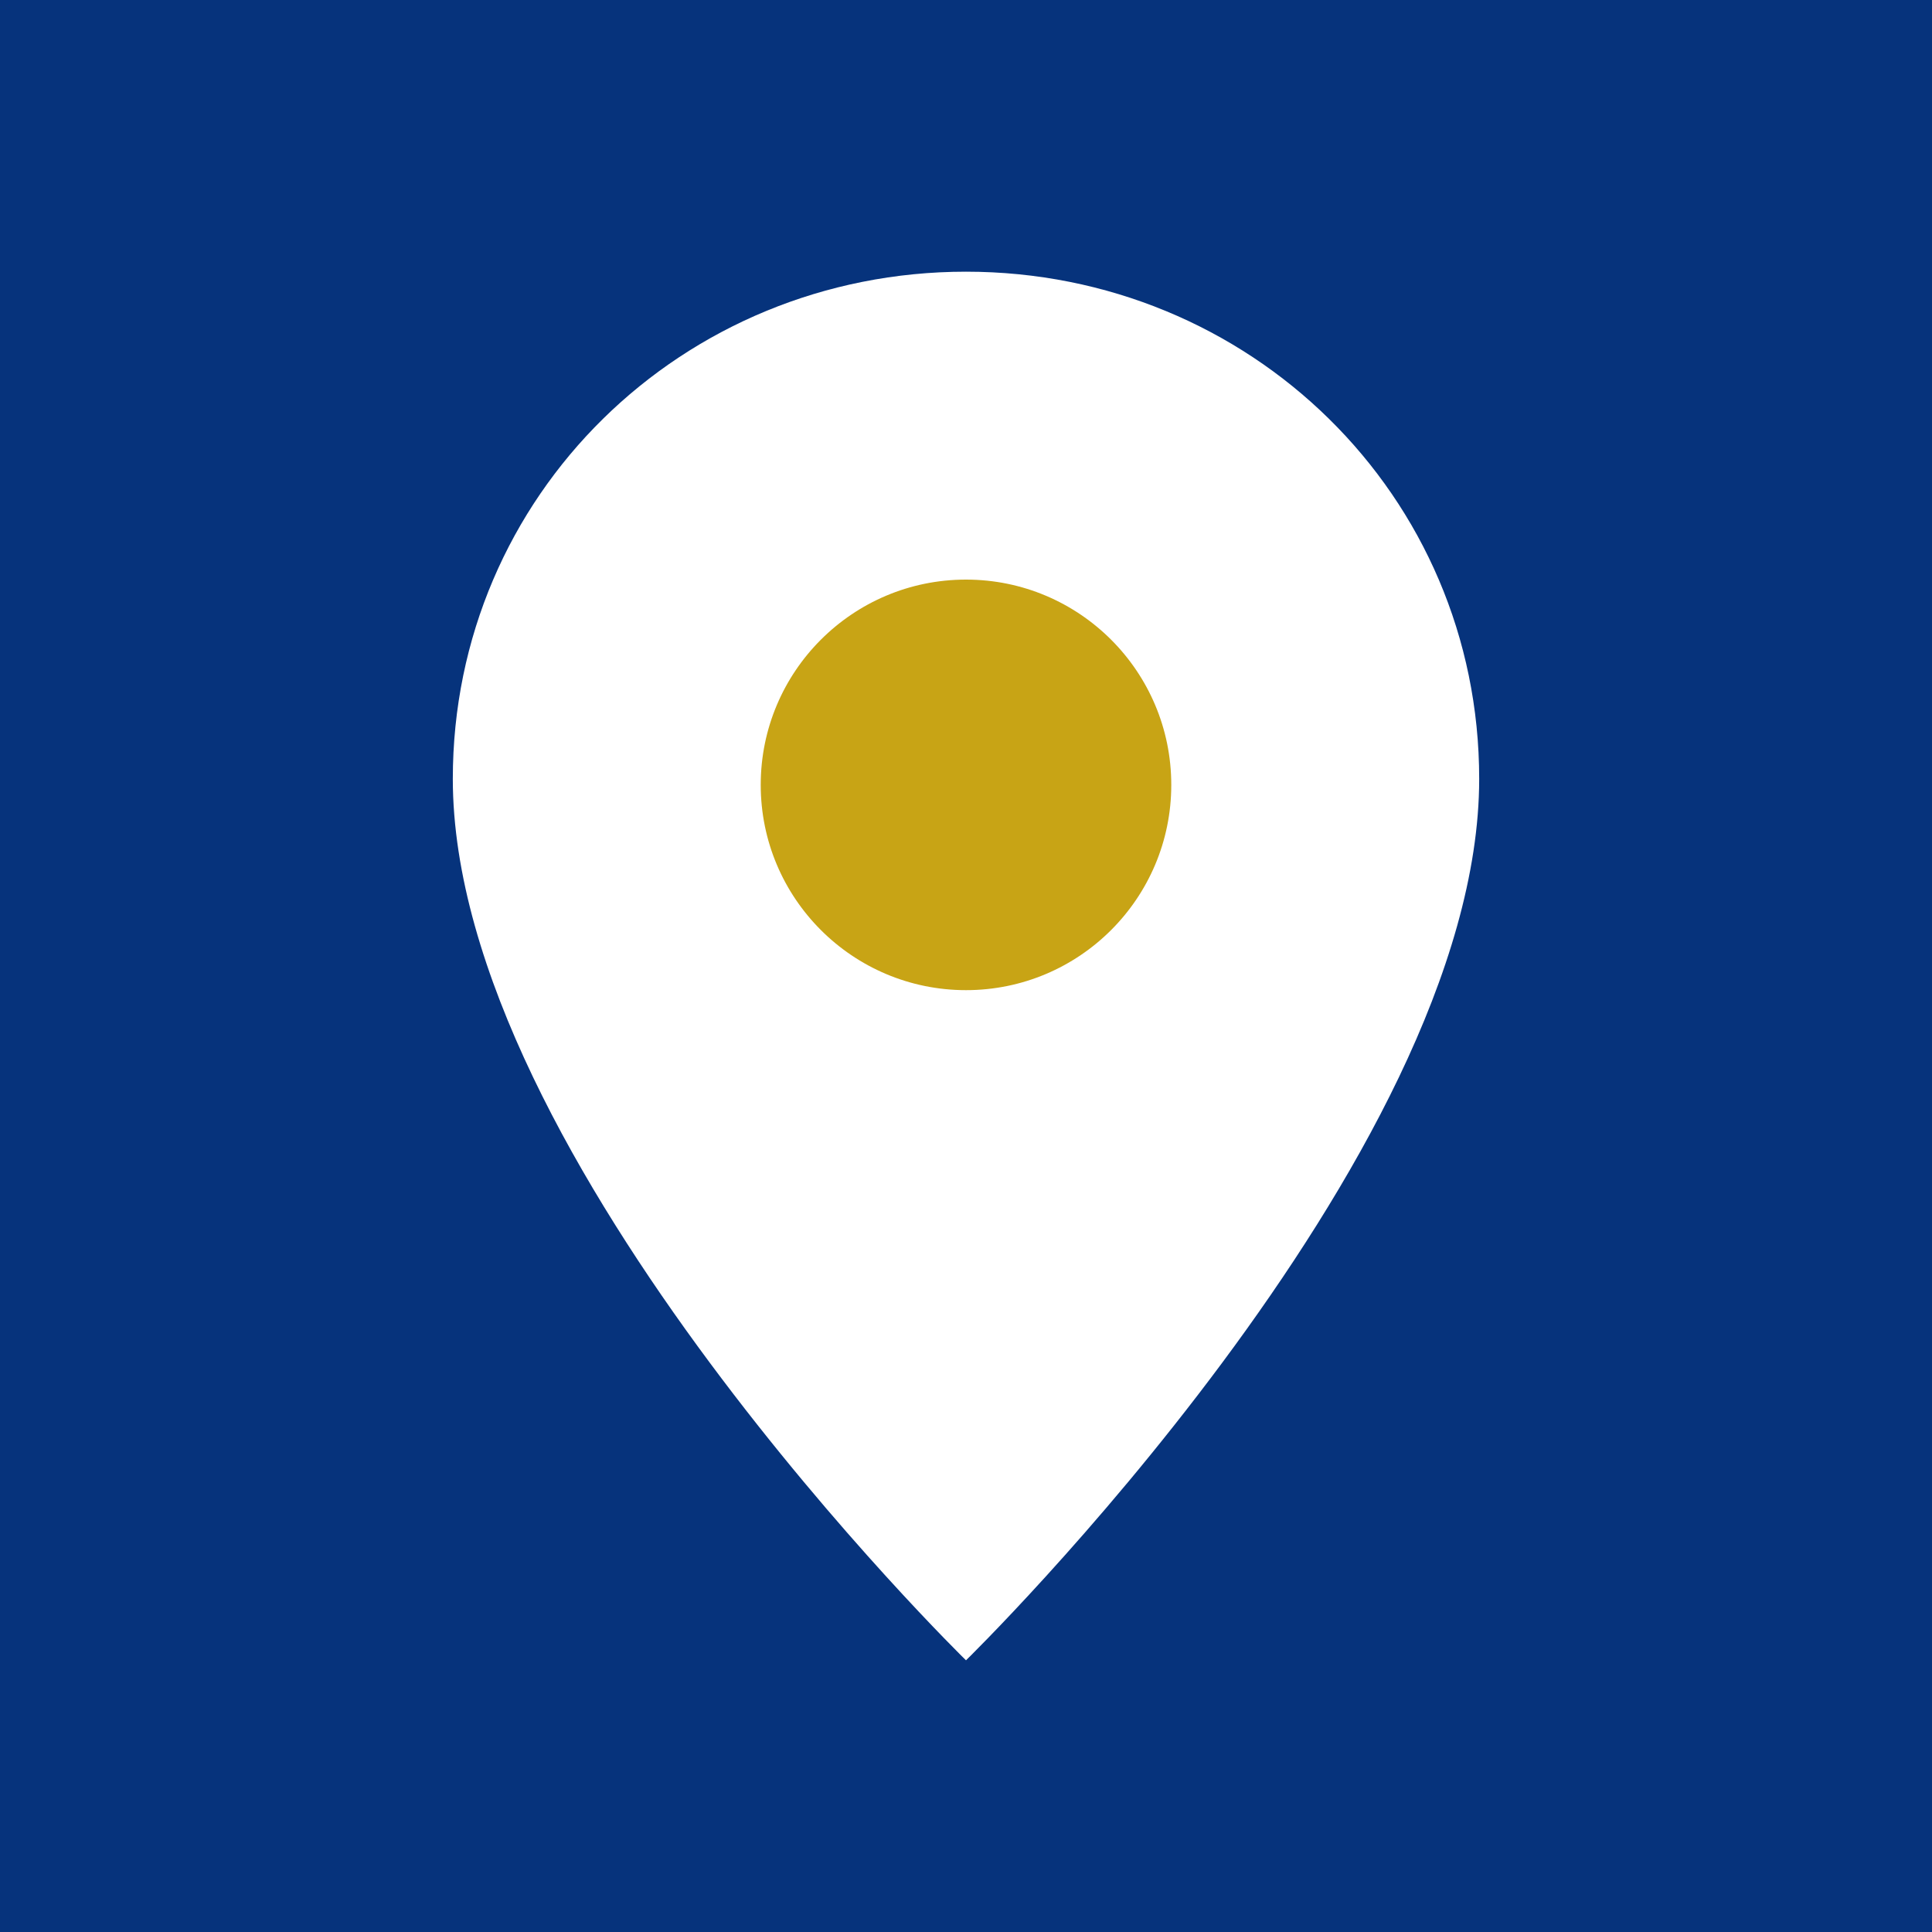
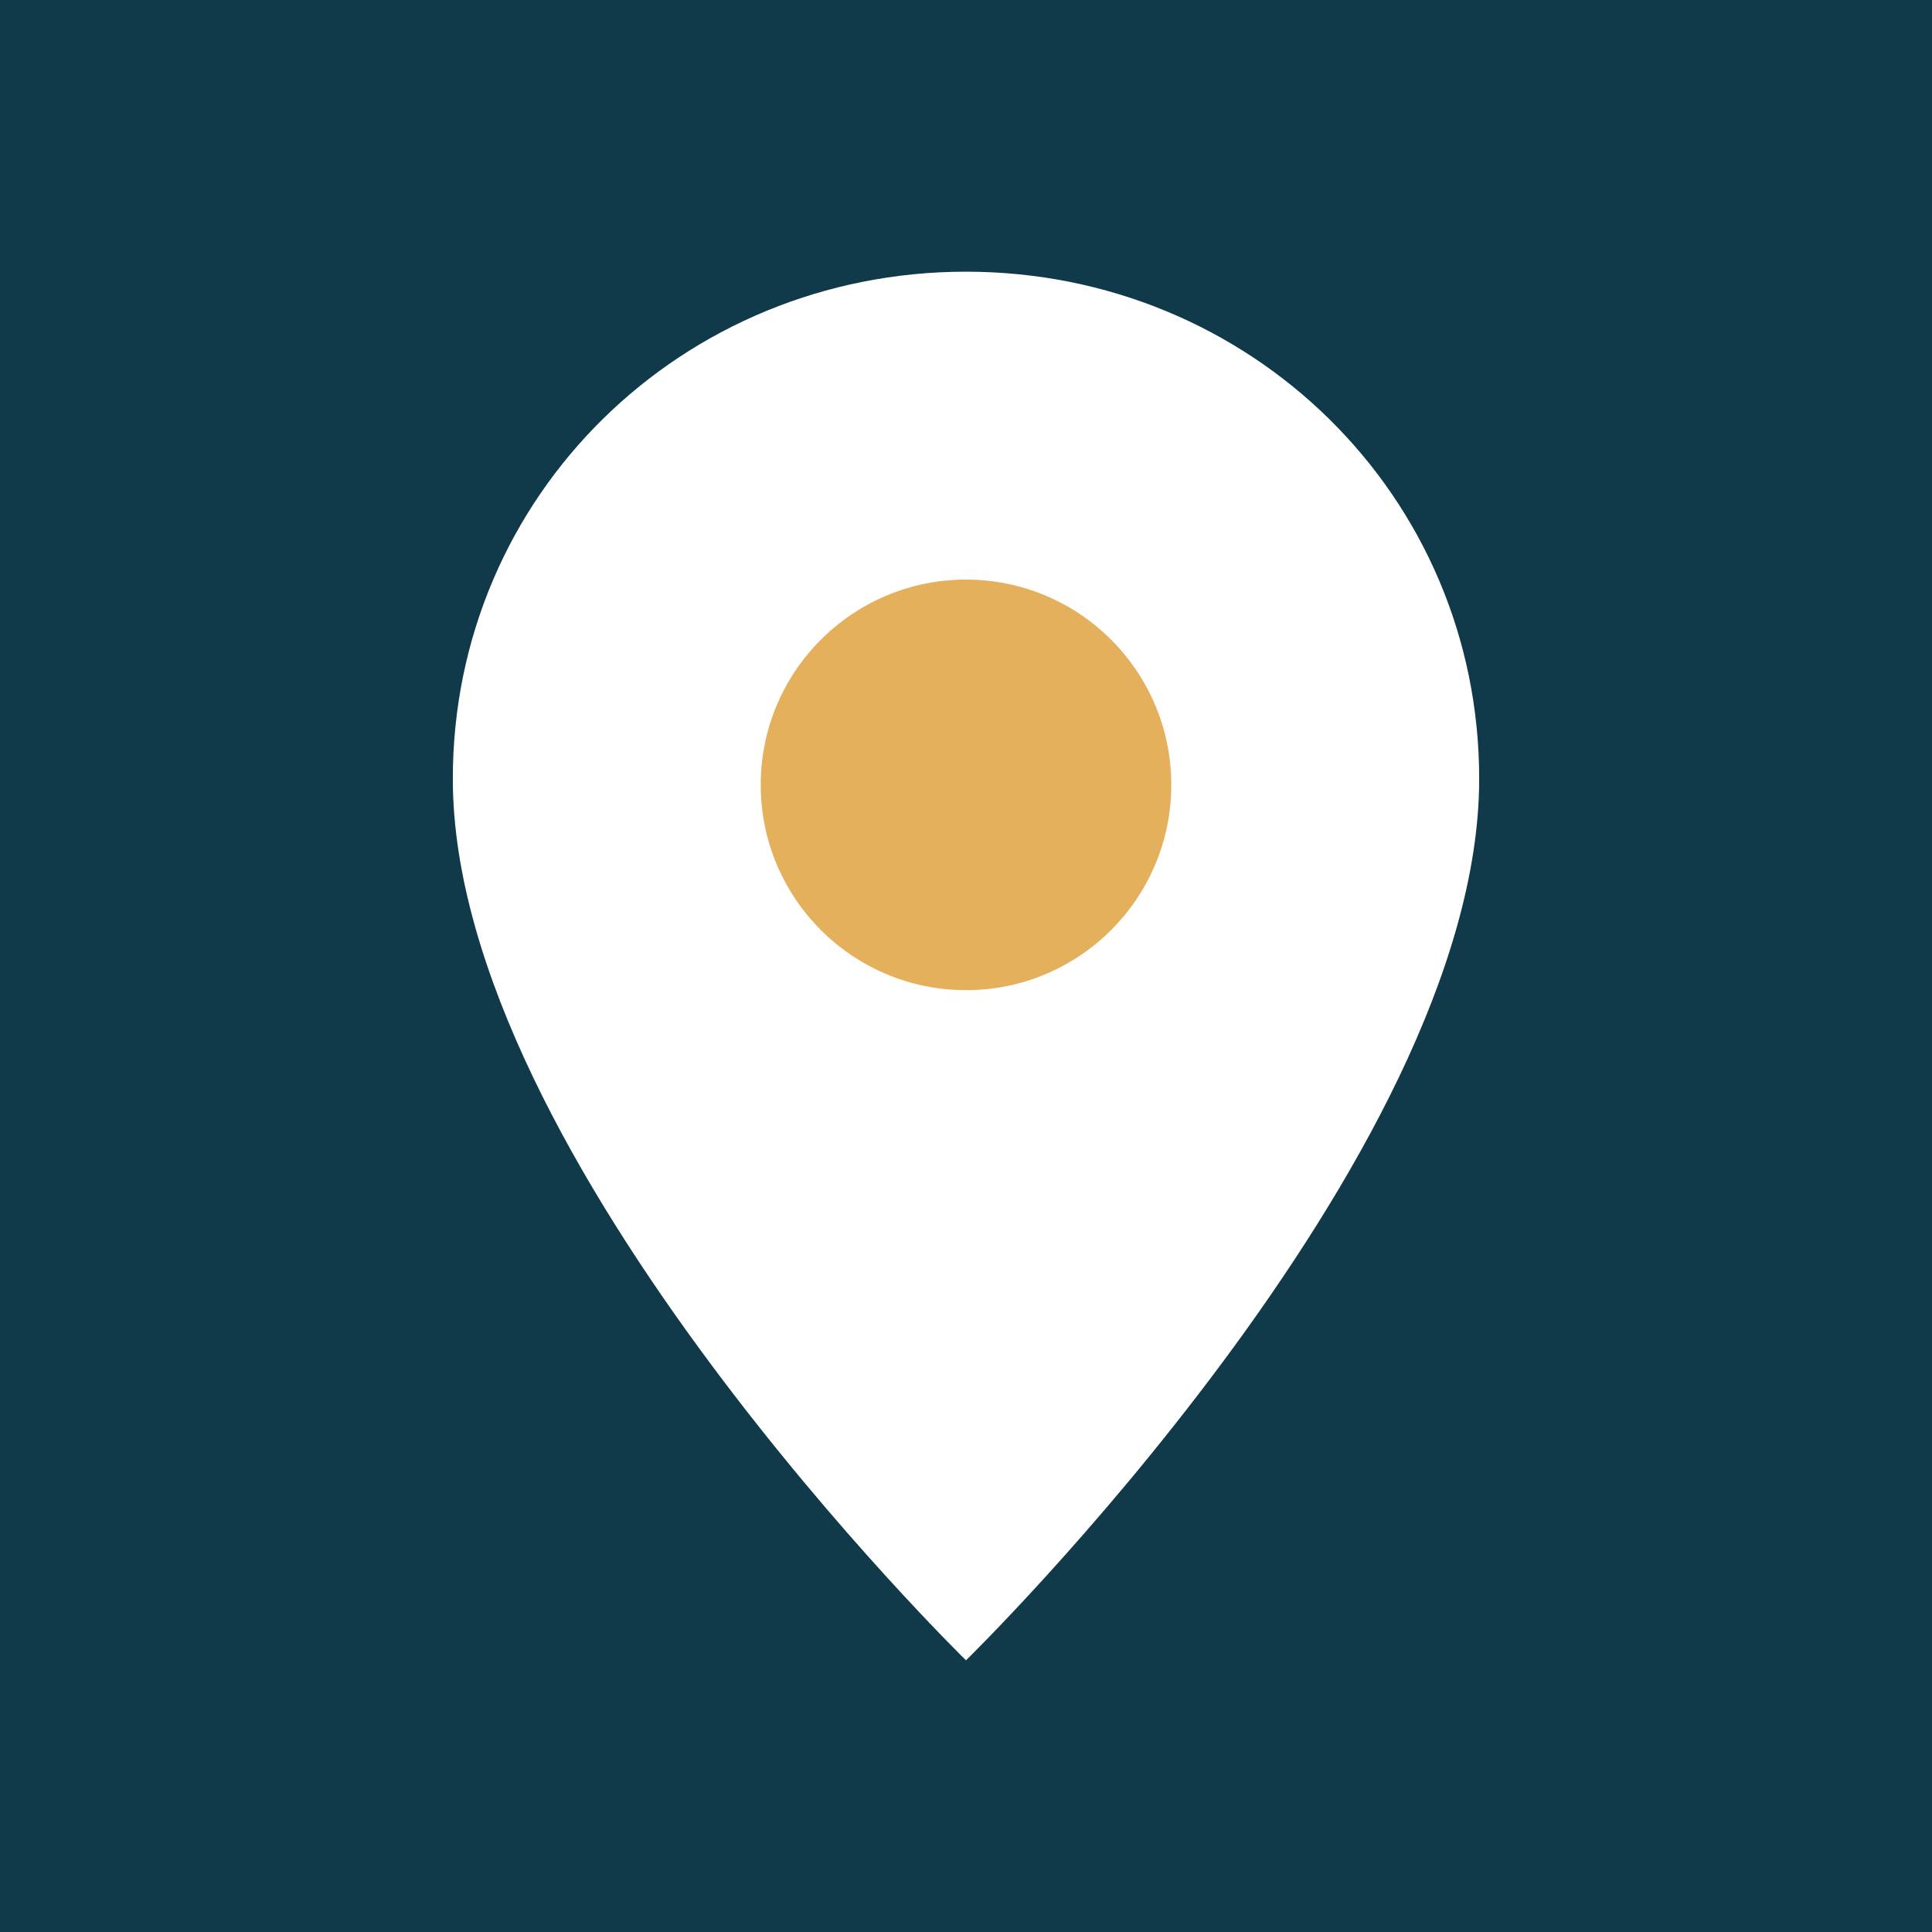
<svg xmlns="http://www.w3.org/2000/svg" viewBox="0 0 32 32" width="32" height="32" role="img" aria-label="SI Atlas">
-   <rect width="32" height="32" fill="#06337C" />
+   <rect width="32" height="32" fill="#10394A" />
  <path d="M16 4.5c-4.7 0-8.5 3.7-8.5 8.4 0 6.3 8.5 14.6 8.5 14.6s8.5-8.3 8.5-14.6c0-4.7-3.8-8.4-8.5-8.4z" fill="#ffffff" />
-   <circle cx="16" cy="13" r="3.4" fill="#C8A415" />
+   <circle cx="16" cy="13" r="3.4" fill="#E4B05C" />
</svg>
